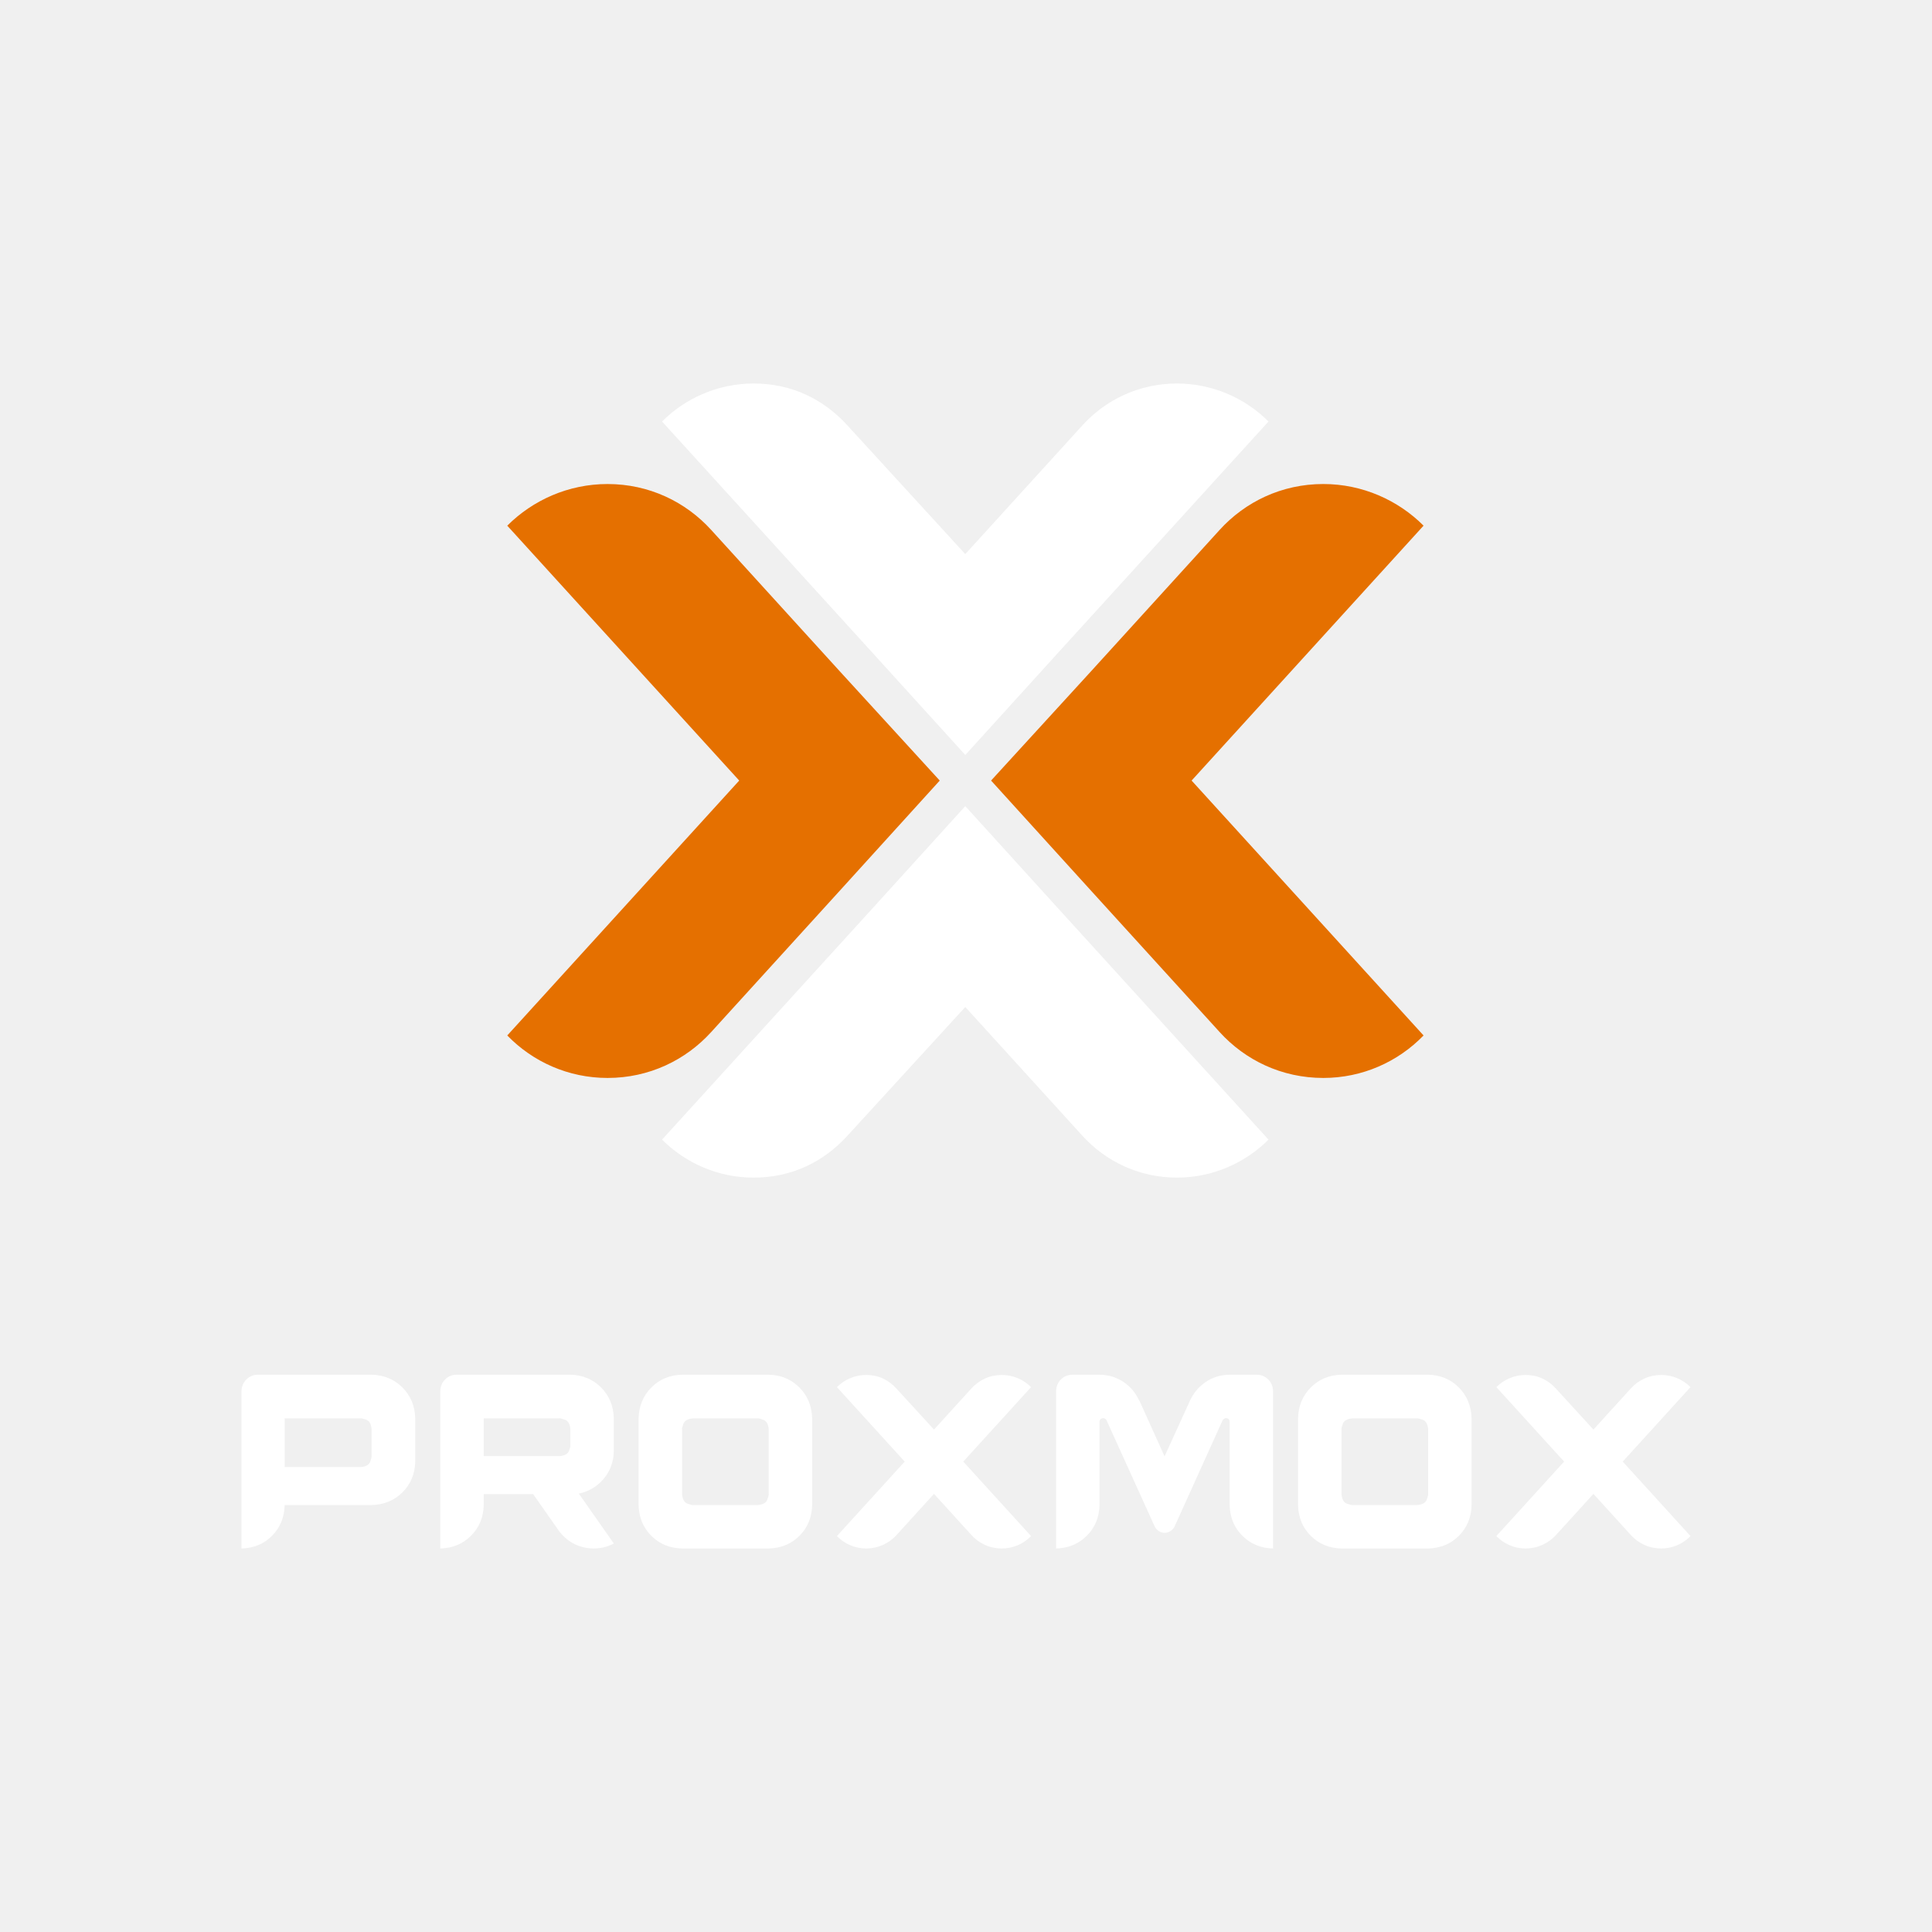
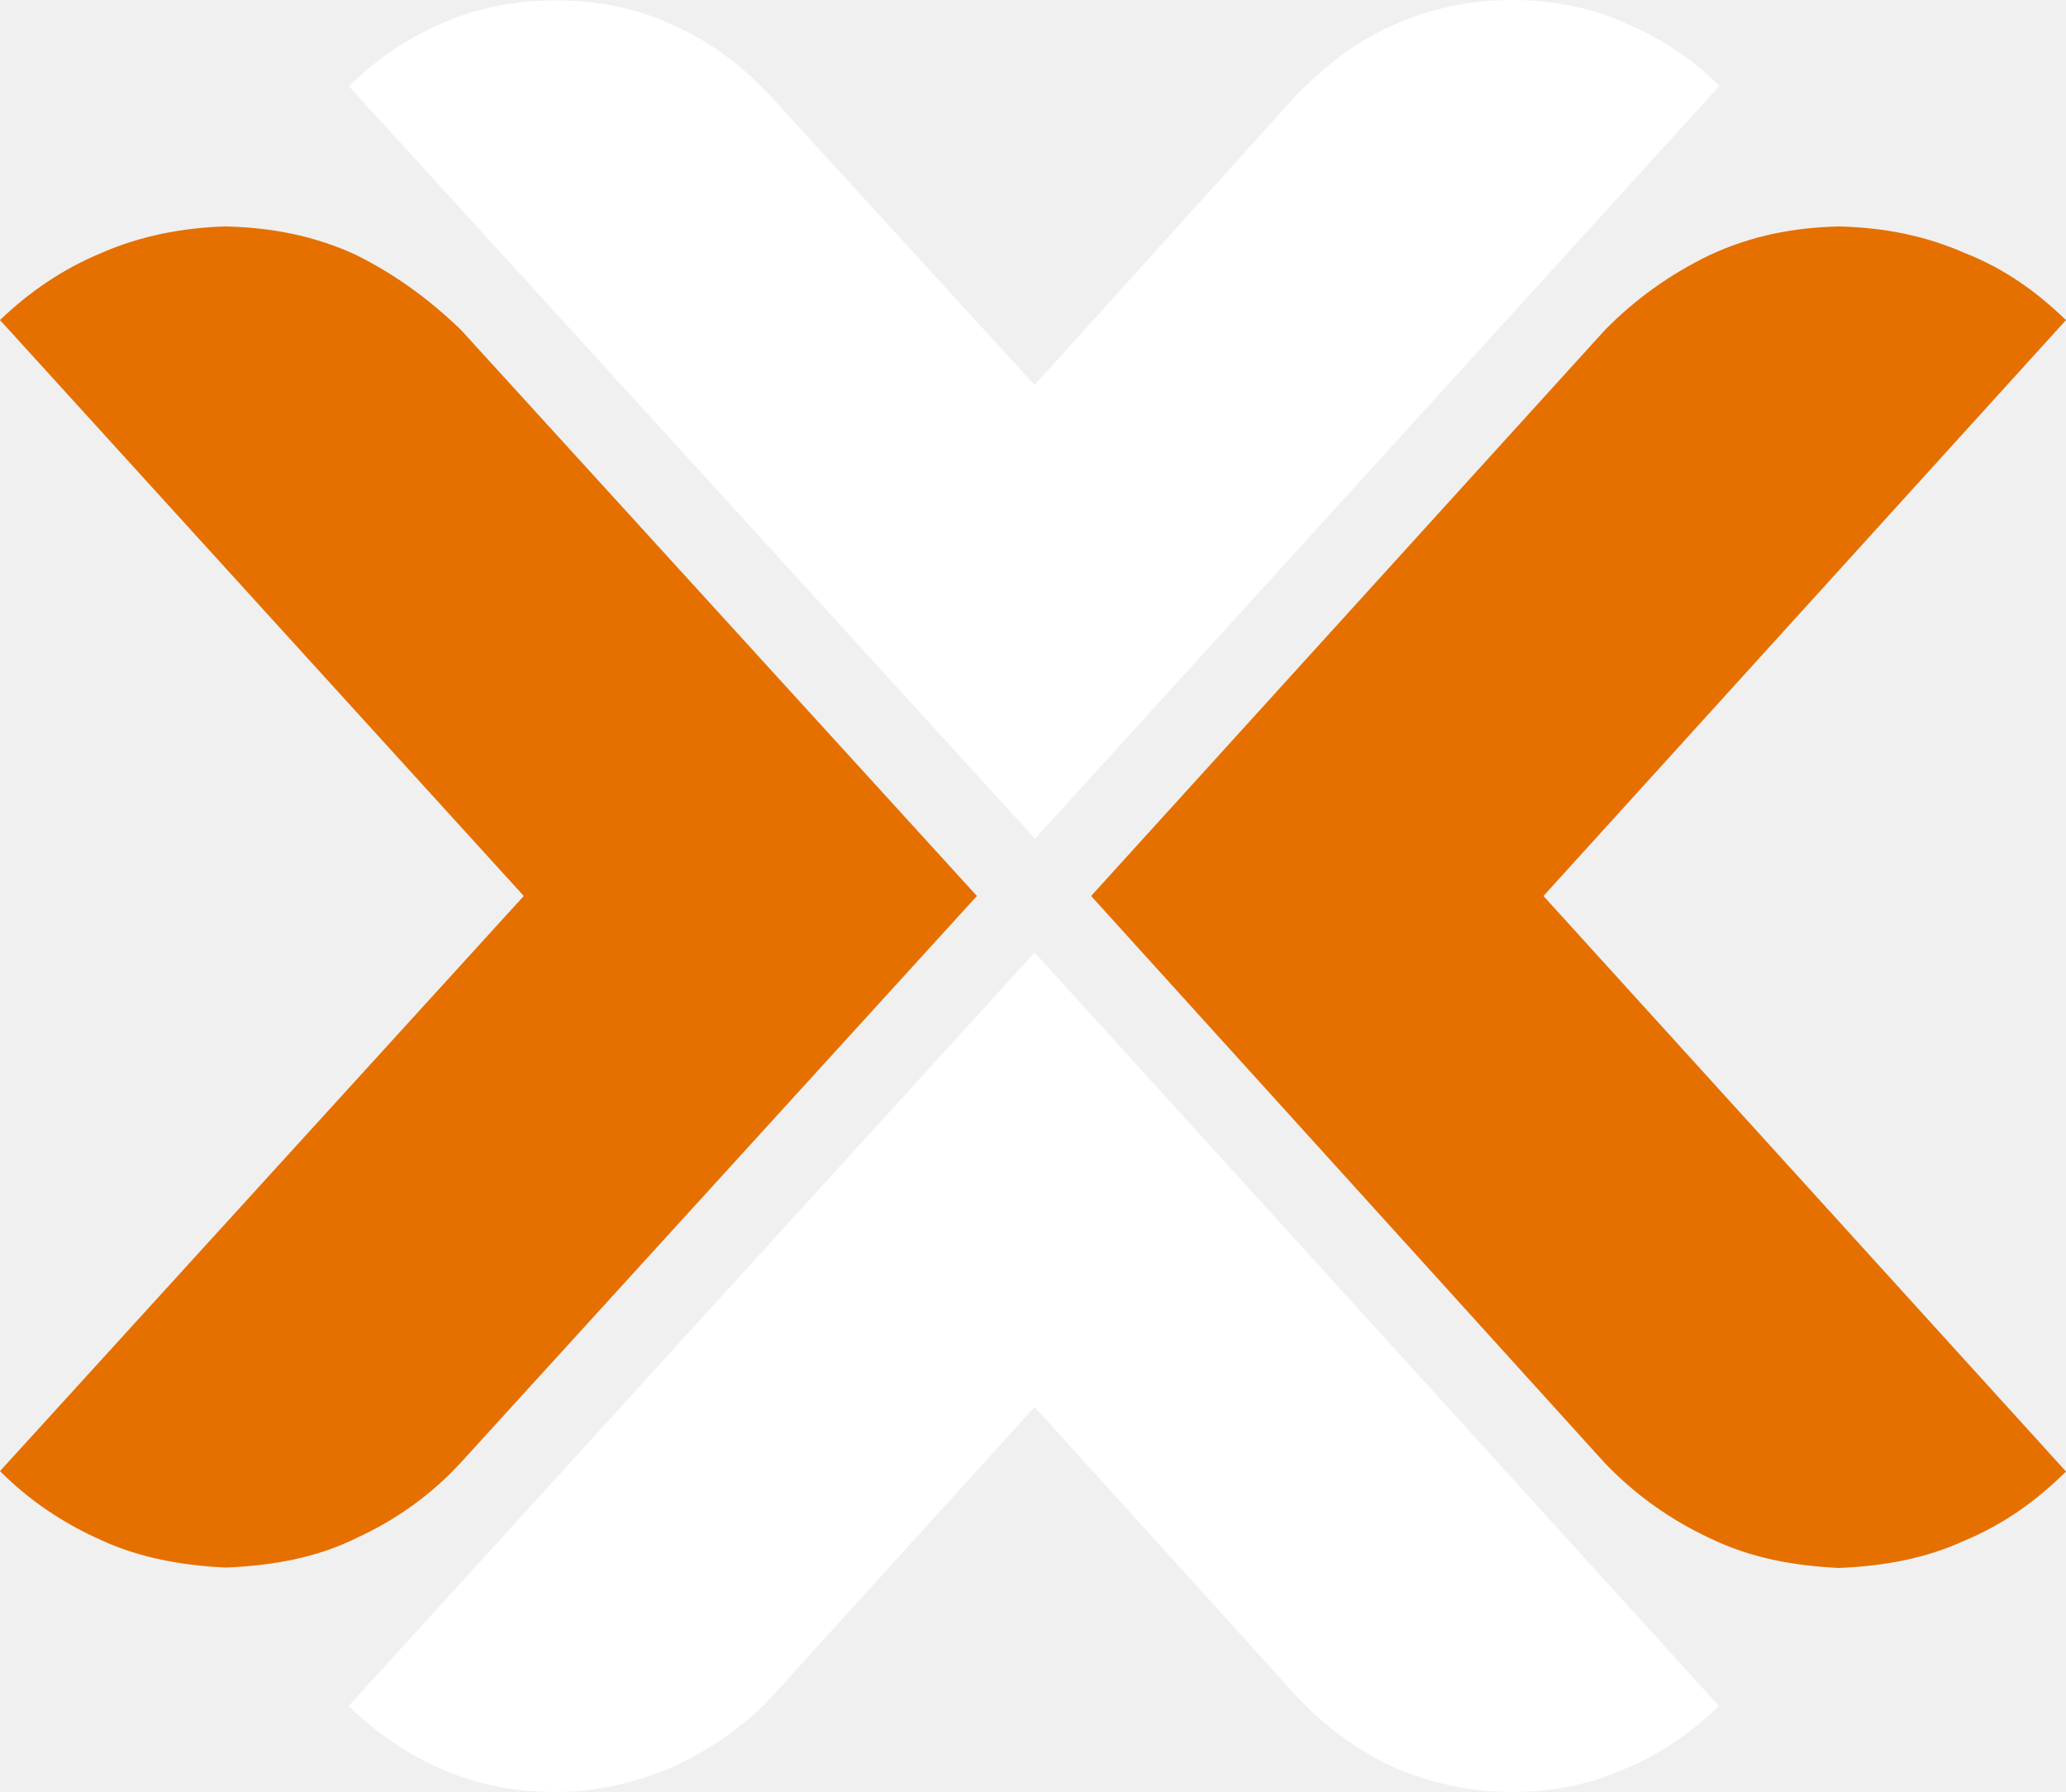
- <svg xmlns="http://www.w3.org/2000/svg" id="svg924" width="800" height="800" version="1.1" viewBox="0 0 211.667 211.667">
-   <g id="layer1" transform="translate(-11.34692,-31.36846)">
-     <g id="g209">
-       <g id="g1288" transform="matrix(0.8466667,0,0,0.8466667,544.0516,-814.3004)" style="fill:#fff">
-         <g id="g1286" transform="matrix(1.243514,0,0,1.243514,-791.0648,553.7586)" style="font-style:normal;font-variant:normal;font-weight:400;font-stretch:normal;font-size:25.834px;line-height:125%;font-family:Helion;-inkscape-font-specification:Helion;text-align:start;letter-spacing:0;word-spacing:0;writing-mode:lr-tb;text-anchor:start;fill:#fff;fill-opacity:1;stroke:none">
-           <path id="path1272" d="m 168.851,500.959 h -11.857 c -0.466,0.013 -0.858,0.181 -1.179,0.504 -0.32,0.323 -0.487,0.723 -0.501,1.201 v 16.378 c 1.272,-0.032 2.331,-0.472 3.177,-1.321 0.846,-0.849 1.285,-1.915 1.317,-3.2 h 9.042 c 1.286,-0.032 2.357,-0.472 3.213,-1.321 0.856,-0.849 1.301,-1.915 1.334,-3.2 v -4.495 c -0.033,-1.286 -0.477,-2.357 -1.334,-3.213 -0.856,-0.856 -1.927,-1.301 -3.213,-1.334 z m -9.042,9.61 v -5.063 h 7.931 c 0.046,-0.023 0.231,0.023 0.555,0.139 0.324,0.116 0.509,0.44 0.555,0.972 v 2.816 c 0.023,0.047 -0.023,0.237 -0.139,0.568 -0.116,0.332 -0.44,0.521 -0.972,0.568 z" style="fill:#fff;fill-opacity:1" />
-           <path id="path1274" d="m 194.059,508.89 v -3.384 c -0.032,-1.286 -0.472,-2.357 -1.321,-3.213 -0.849,-0.856 -1.915,-1.301 -3.2,-1.334 h -11.857 c -0.477,0.013 -0.873,0.181 -1.188,0.504 -0.315,0.323 -0.479,0.723 -0.491,1.201 v 16.378 c 1.273,-0.032 2.337,-0.472 3.19,-1.321 0.854,-0.849 1.297,-1.915 1.33,-3.2 v -1.137 h 5.141 l 2.609,3.72 c 0.419,0.601 0.944,1.072 1.576,1.414 0.632,0.342 1.338,0.517 2.118,0.523 0.376,-5.4e-4 0.741,-0.045 1.095,-0.132 0.354,-0.088 0.686,-0.216 0.998,-0.384 l -3.642,-5.192 c 1.056,-0.229 1.921,-0.746 2.596,-1.553 0.675,-0.807 1.024,-1.77 1.046,-2.89 z m -13.537,0.542 v -3.927 h 7.879 c 0.047,-0.023 0.237,0.023 0.568,0.139 0.332,0.116 0.521,0.44 0.568,0.972 v 1.705 c 0.024,0.046 -0.024,0.231 -0.142,0.555 -0.118,0.324 -0.45,0.509 -0.995,0.555 z" style="fill:#fff;fill-opacity:1" />
-           <path id="path1276" d="m 210.175,500.959 h -9.016 c -1.285,0.033 -2.351,0.477 -3.2,1.334 -0.849,0.856 -1.289,1.927 -1.321,3.213 v 9.016 c 0.032,1.285 0.472,2.351 1.321,3.2 0.849,0.849 1.915,1.289 3.2,1.321 h 9.016 c 1.285,-0.032 2.351,-0.472 3.2,-1.321 0.849,-0.849 1.289,-1.915 1.321,-3.2 v -9.016 c -0.032,-1.286 -0.472,-2.357 -1.321,-3.213 -0.849,-0.856 -1.915,-1.301 -3.2,-1.334 z m 0,12.426 c 0.024,0.047 -0.024,0.237 -0.142,0.568 -0.118,0.332 -0.45,0.521 -0.995,0.568 h -6.742 c -0.047,0.024 -0.237,-0.024 -0.568,-0.142 -0.332,-0.118 -0.521,-0.45 -0.568,-0.995 v -6.768 c -0.024,-0.046 0.024,-0.231 0.142,-0.555 0.118,-0.324 0.45,-0.509 0.995,-0.555 h 6.742 c 0.047,-0.023 0.237,0.023 0.568,0.139 0.332,0.116 0.521,0.44 0.568,0.972 z" style="fill:#fff;fill-opacity:1" />
-           <path id="path1278" d="m 237.477,502.251 c -0.392,-0.392 -0.848,-0.7 -1.369,-0.924 -0.521,-0.224 -1.081,-0.338 -1.679,-0.342 -0.637,0.005 -1.223,0.131 -1.76,0.378 -0.537,0.247 -1.001,0.586 -1.392,1.017 l -3.901,4.288 -3.927,-4.288 c -0.402,-0.442 -0.864,-0.785 -1.389,-1.027 -0.524,-0.242 -1.103,-0.365 -1.737,-0.368 -0.598,0.004 -1.158,0.118 -1.679,0.342 -0.521,0.224 -0.977,0.532 -1.369,0.924 l 7.052,7.75 -7.052,7.75 c 0.392,0.404 0.848,0.72 1.369,0.946 0.521,0.227 1.081,0.342 1.679,0.346 0.625,-0.005 1.209,-0.131 1.75,-0.378 0.541,-0.247 1.009,-0.586 1.401,-1.017 l 3.901,-4.288 3.901,4.288 c 0.391,0.431 0.855,0.77 1.392,1.017 0.537,0.247 1.123,0.373 1.76,0.378 0.598,-0.004 1.158,-0.119 1.679,-0.346 0.521,-0.227 0.977,-0.542 1.369,-0.946 l -7.052,-7.75 z" style="fill:#fff;fill-opacity:1" />
-           <path id="path1280" d="m 260.98,500.959 h -2.842 c -0.929,0.013 -1.757,0.265 -2.483,0.756 -0.726,0.491 -1.276,1.143 -1.65,1.957 l 0.026,-0.052 -2.661,5.838 -2.635,-5.838 v 0.052 c -0.363,-0.814 -0.91,-1.466 -1.64,-1.957 -0.731,-0.491 -1.562,-0.743 -2.493,-0.756 h -2.816 c -0.489,0.013 -0.893,0.181 -1.211,0.504 -0.318,0.323 -0.483,0.723 -0.494,1.201 v 16.378 c 1.273,-0.032 2.337,-0.472 3.19,-1.321 0.854,-0.849 1.297,-1.915 1.33,-3.2 v -8.654 c 0.002,-0.118 0.037,-0.211 0.107,-0.281 0.069,-0.069 0.163,-0.105 0.281,-0.107 0.067,0.002 0.133,0.024 0.197,0.065 0.064,0.041 0.11,0.088 0.139,0.142 l 5.012,11.057 c 0.095,0.198 0.235,0.358 0.42,0.481 0.185,0.123 0.39,0.187 0.614,0.191 0.222,-0.003 0.424,-0.062 0.604,-0.178 0.18,-0.116 0.323,-0.272 0.429,-0.468 L 257.415,505.687 c 0.039,-0.054 0.09,-0.101 0.152,-0.142 0.062,-0.041 0.132,-0.062 0.21,-0.065 0.105,0.002 0.192,0.037 0.258,0.107 0.067,0.069 0.101,0.163 0.103,0.281 v 8.654 c 0.033,1.285 0.477,2.351 1.33,3.2 0.854,0.849 1.917,1.289 3.19,1.321 v -16.378 c -0.012,-0.478 -0.175,-0.878 -0.491,-1.201 -0.315,-0.323 -0.712,-0.491 -1.188,-0.504 z" style="fill:#fff;fill-opacity:1" />
-           <path id="path1282" d="m 278.796,500.959 h -9.016 c -1.285,0.033 -2.351,0.477 -3.2,1.334 -0.849,0.856 -1.289,1.927 -1.321,3.213 v 9.016 c 0.032,1.285 0.472,2.351 1.321,3.2 0.849,0.849 1.915,1.289 3.2,1.321 h 9.016 c 1.285,-0.032 2.351,-0.472 3.2,-1.321 0.849,-0.849 1.289,-1.915 1.321,-3.2 v -9.016 c -0.032,-1.286 -0.472,-2.357 -1.321,-3.213 -0.849,-0.856 -1.915,-1.301 -3.2,-1.334 z m 0,12.426 c 0.024,0.047 -0.024,0.237 -0.142,0.568 -0.118,0.332 -0.45,0.521 -0.995,0.568 h -6.742 c -0.047,0.024 -0.237,-0.024 -0.568,-0.142 -0.332,-0.118 -0.521,-0.45 -0.568,-0.995 v -6.768 c -0.024,-0.046 0.024,-0.231 0.142,-0.555 0.118,-0.324 0.45,-0.509 0.995,-0.555 h 6.742 c 0.047,-0.023 0.237,0.023 0.568,0.139 0.332,0.116 0.521,0.44 0.568,0.972 z" style="fill:#fff;fill-opacity:1" />
-           <path id="path1284" d="m 306.097,502.251 c -0.392,-0.392 -0.848,-0.7 -1.369,-0.924 -0.521,-0.224 -1.081,-0.338 -1.679,-0.342 -0.637,0.005 -1.223,0.131 -1.76,0.378 -0.537,0.247 -1.001,0.586 -1.392,1.017 l -3.901,4.288 -3.927,-4.288 c -0.402,-0.442 -0.864,-0.785 -1.389,-1.027 -0.524,-0.242 -1.103,-0.365 -1.737,-0.368 -0.598,0.004 -1.158,0.118 -1.679,0.342 -0.521,0.224 -0.977,0.532 -1.369,0.924 l 7.052,7.75 -7.052,7.75 c 0.392,0.404 0.848,0.72 1.369,0.946 0.521,0.227 1.081,0.342 1.679,0.346 0.625,-0.005 1.209,-0.131 1.75,-0.378 0.541,-0.247 1.009,-0.586 1.401,-1.017 l 3.901,-4.288 3.901,4.288 c 0.391,0.431 0.855,0.77 1.392,1.017 0.537,0.247 1.123,0.373 1.76,0.378 0.598,-0.004 1.158,-0.119 1.679,-0.346 0.521,-0.227 0.977,-0.542 1.369,-0.946 l -7.052,-7.75 z" style="fill:#fff;fill-opacity:1" />
-         </g>
-       </g>
-       <path id="path1290" d="m 141.898,116.886 25.412,27.926 c -2.793,2.885 -6.702,4.655 -10.985,4.655 -4.561,0 -8.563,-1.955 -11.356,-5.027 l -14.056,-15.452 -10.985,-12.102 10.985,-12.009 14.056,-15.453 c 2.793,-3.071 6.795,-5.027 11.356,-5.027 4.283,0 8.193,1.769 10.985,4.562 z" style="fill:#e57000;fill-opacity:1;fill-rule:nonzero;stroke:none;stroke-width:.731" />
-       <path id="path1292" d="m 92.334,116.886 -25.412,27.926 c 2.793,2.885 6.702,4.655 10.985,4.655 4.561,0 8.563,-1.955 11.356,-5.027 L 103.319,128.988 114.303,116.886 103.319,104.878 89.263,89.425 c -2.793,-3.071 -6.795,-5.027 -11.356,-5.027 -4.283,0 -8.193,1.769 -10.985,4.562 z" style="fill:#e57000;fill-opacity:1;fill-rule:nonzero;stroke:none;stroke-width:.731" />
-       <path id="path1294" d="m 127.129,130.733 -10.026,-11.046 -10.026,11.046 -23.195,25.49 c 2.549,2.549 6.118,4.163 10.025,4.163 4.164,0 7.648,-1.7 10.281,-4.588 l 12.915,-14.104 12.829,14.104 c 2.549,2.803 6.202,4.588 10.365,4.588 3.909,0 7.478,-1.614 10.027,-4.163 z" style="fill:#fff;fill-opacity:1;fill-rule:nonzero;stroke:none;stroke-width:.667" />
-       <path id="path1296" d="M 127.129,103.038 117.103,114.084 107.076,103.038 83.881,77.548 c 2.549,-2.549 6.118,-4.163 10.025,-4.163 4.164,0 7.648,1.7 10.281,4.588 l 12.915,14.104 12.829,-14.104 c 2.549,-2.803 6.202,-4.588 10.365,-4.588 3.909,0 7.478,1.614 10.027,4.163 z" style="fill:#fff;fill-opacity:1;fill-rule:nonzero;stroke:none;stroke-width:.667" />
-     </g>
-   </g>
+ <svg xmlns="http://www.w3.org/2000/svg" xml:space="preserve" viewBox="0 34 512 444">
+   <path fill="#fff" d="M137.9 34.1c-10.5 0-19.7 1.9-28.5 5.7-8.6 3.8-16.2 8.9-22.9 15.6l170 186.4L426.1 55.3c-6.7-6.7-14.3-11.8-23.4-15.6-8.3-3.8-18-5.7-28-5.7-10.5 0-20.5 2.2-29.4 6.2-9.2 4-16.7 10-23.7 17l-65.2 72.2-66-72.2c-6.7-7-14.3-12.9-23.7-17-8.3-4-18.3-6.1-28.8-6.1M256.4 270l-170 186.7c6.7 6.5 14.3 11.8 22.9 15.6 8.9 3.8 18.1 5.7 28 5.7 11 0 20.5-2.4 29.4-6.2 9.4-4.3 17.5-10 24.2-17l65.5-72.2 65.4 72.2c6.7 7 14.3 12.7 23.4 17 8.9 3.8 18.6 6.2 29.4 6.2 10 0 19.7-1.9 28-5.7 9.2-3.8 16.7-9.2 23.4-15.6z" style="fill-rule:evenodd;clip-rule:evenodd" />
+   <path d="M56 90.1c-10.8.3-21.3 2.4-30.7 6.5-9.7 4-18 9.7-25.3 16.7L129.8 256 0 398.5c7.3 7.3 15.6 12.9 25.3 17.2 9.4 4.3 19.9 6.2 30.7 6.7 11.6-.5 22.4-2.4 32.3-7.3q15-6.9 25.8-18.6l128-140.5-127.9-140.3c-7.8-7.5-16.2-13.7-26.1-18.6-10-4.6-20.5-6.7-32.1-7m399.7 0c-11.6.3-21.8 2.4-31.8 7-10 4.8-18.6 11-26.1 18.6L270.4 256l127.4 140.6q11.25 11.7 26.1 18.6c10 4.8 20.2 6.7 31.8 7.3 11.6-.5 21.5-2.4 31-6.7 10.2-4.3 18-10 25.3-17.2L382.5 256 512 113.3c-7.3-7-15.1-12.7-25.3-16.7-9.4-4.1-19.4-6.2-31-6.5" style="fill-rule:evenodd;clip-rule:evenodd;fill:#e57000" />
</svg>
